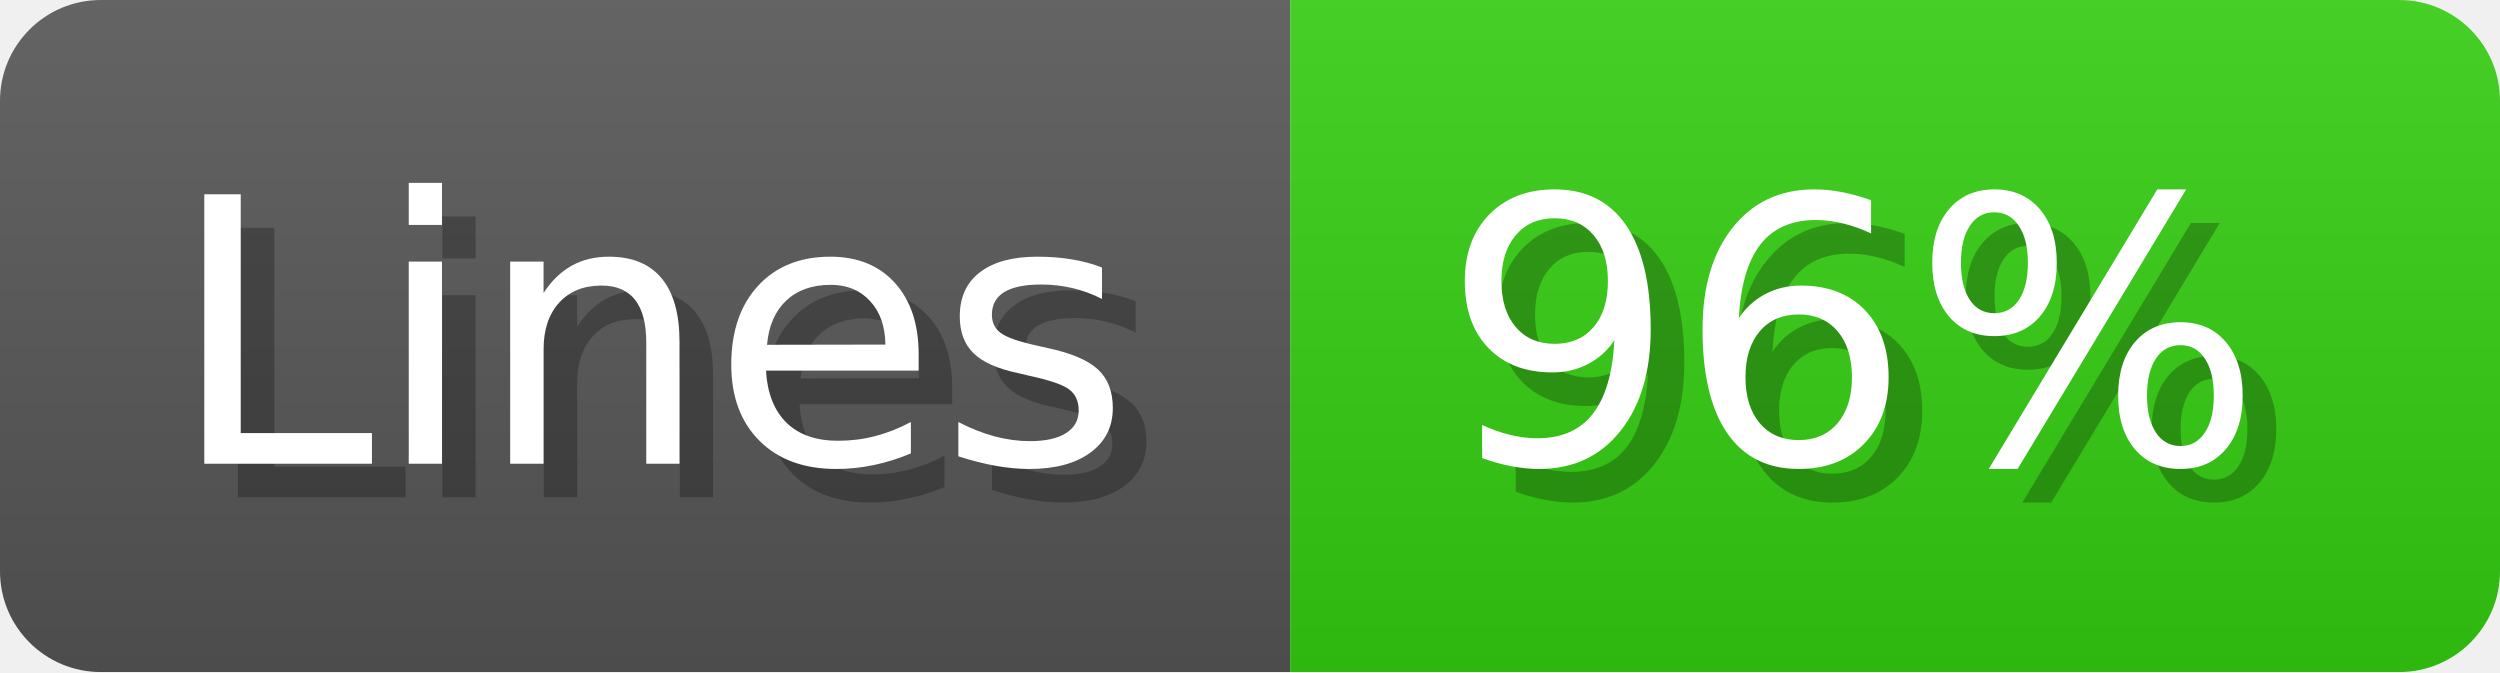
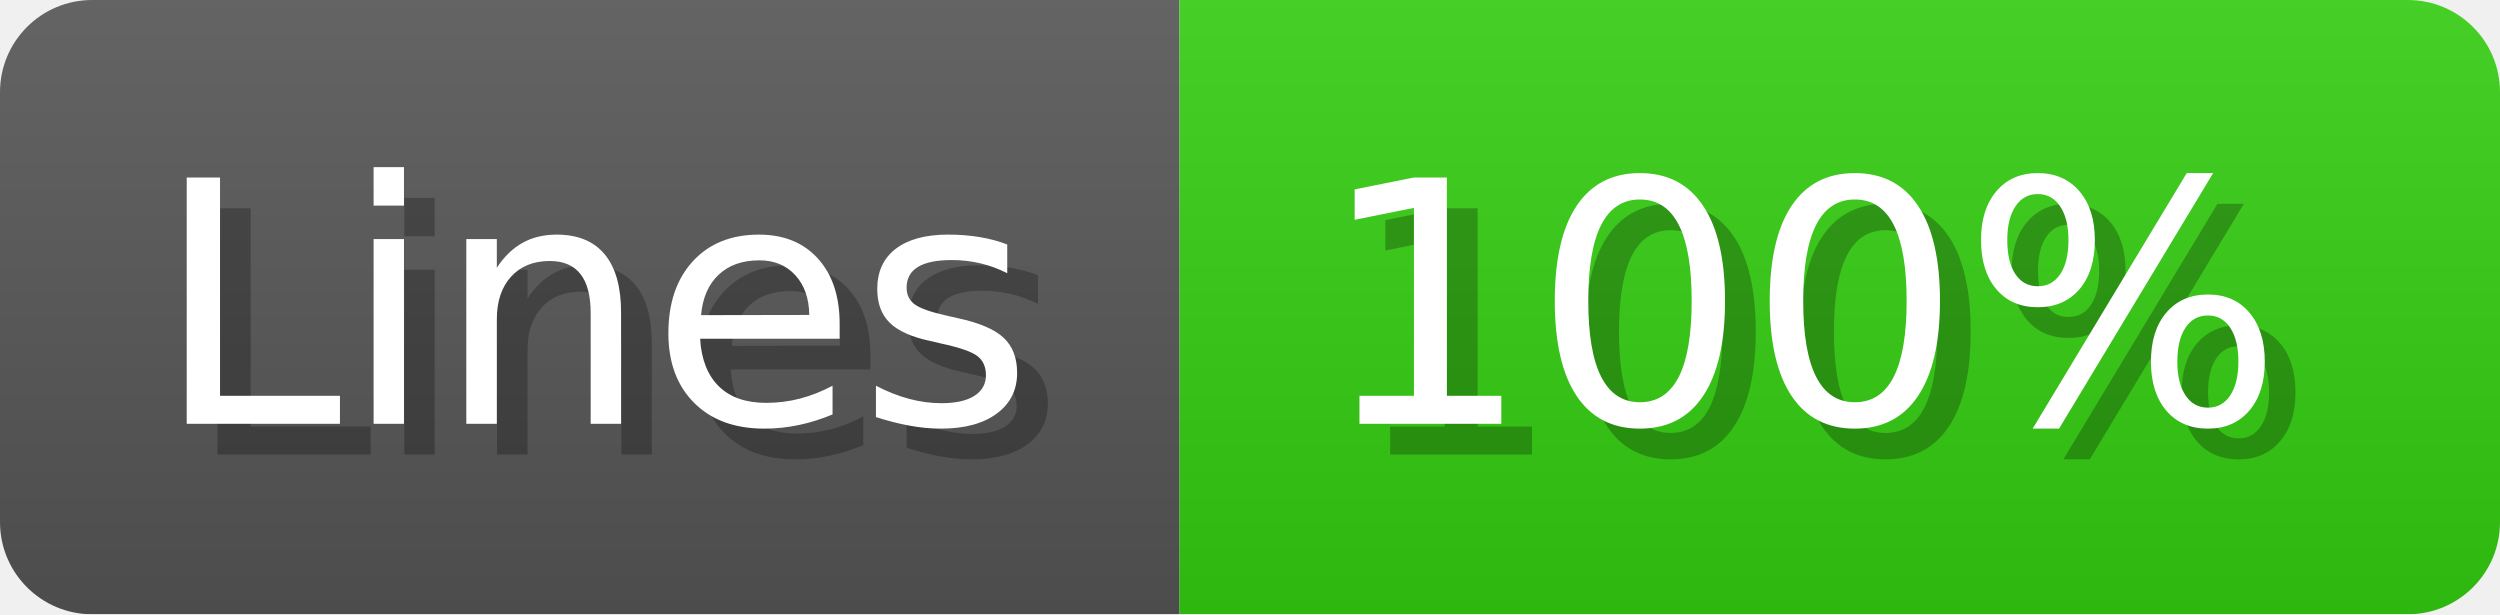
- <svg xmlns="http://www.w3.org/2000/svg" width="74.4" height="20" viewBox="0 0 744 200" role="img" aria-label="Lines: 96%">
+ <svg xmlns="http://www.w3.org/2000/svg" width="81.4" height="20" viewBox="0 0 814 200" role="img" aria-label="Lines: 100%">
  <linearGradient id="a" x2="0" y2="100%">
    <stop offset="0" stop-opacity=".1" stop-color="#EEE" />
    <stop offset="1" stop-opacity=".1" />
  </linearGradient>
  <mask id="m">
-     <rect width="744" height="200" rx="30" fill="#FFF" />
+     <rect width="814" height="200" rx="30" fill="#FFF" />
  </mask>
  <g mask="url(#m)">
    <rect width="384" height="200" fill="#555" />
-     <rect width="360" height="200" fill="#3C1" x="384" />
-     <rect width="744" height="200" fill="url(#a)" />
+     <rect width="430" height="200" fill="#3C1" x="384" />
+     <rect width="814" height="200" fill="url(#a)" />
  </g>
  <g aria-hidden="true" fill="#fff" text-anchor="start" font-family="Verdana,DejaVu Sans,sans-serif" font-size="110">
    <text x="60" y="148" textLength="284" fill="#000" opacity="0.25">Lines</text>
    <text x="50" y="138" textLength="284">Lines</text>
-     <text x="439" y="148" textLength="260" fill="#000" opacity="0.25">96%</text>
-     <text x="429" y="138" textLength="260">96%</text>
+     <text x="439" y="148" textLength="330" fill="#000" opacity="0.25">100%</text>
+     <text x="429" y="138" textLength="330">100%</text>
  </g>
</svg>
